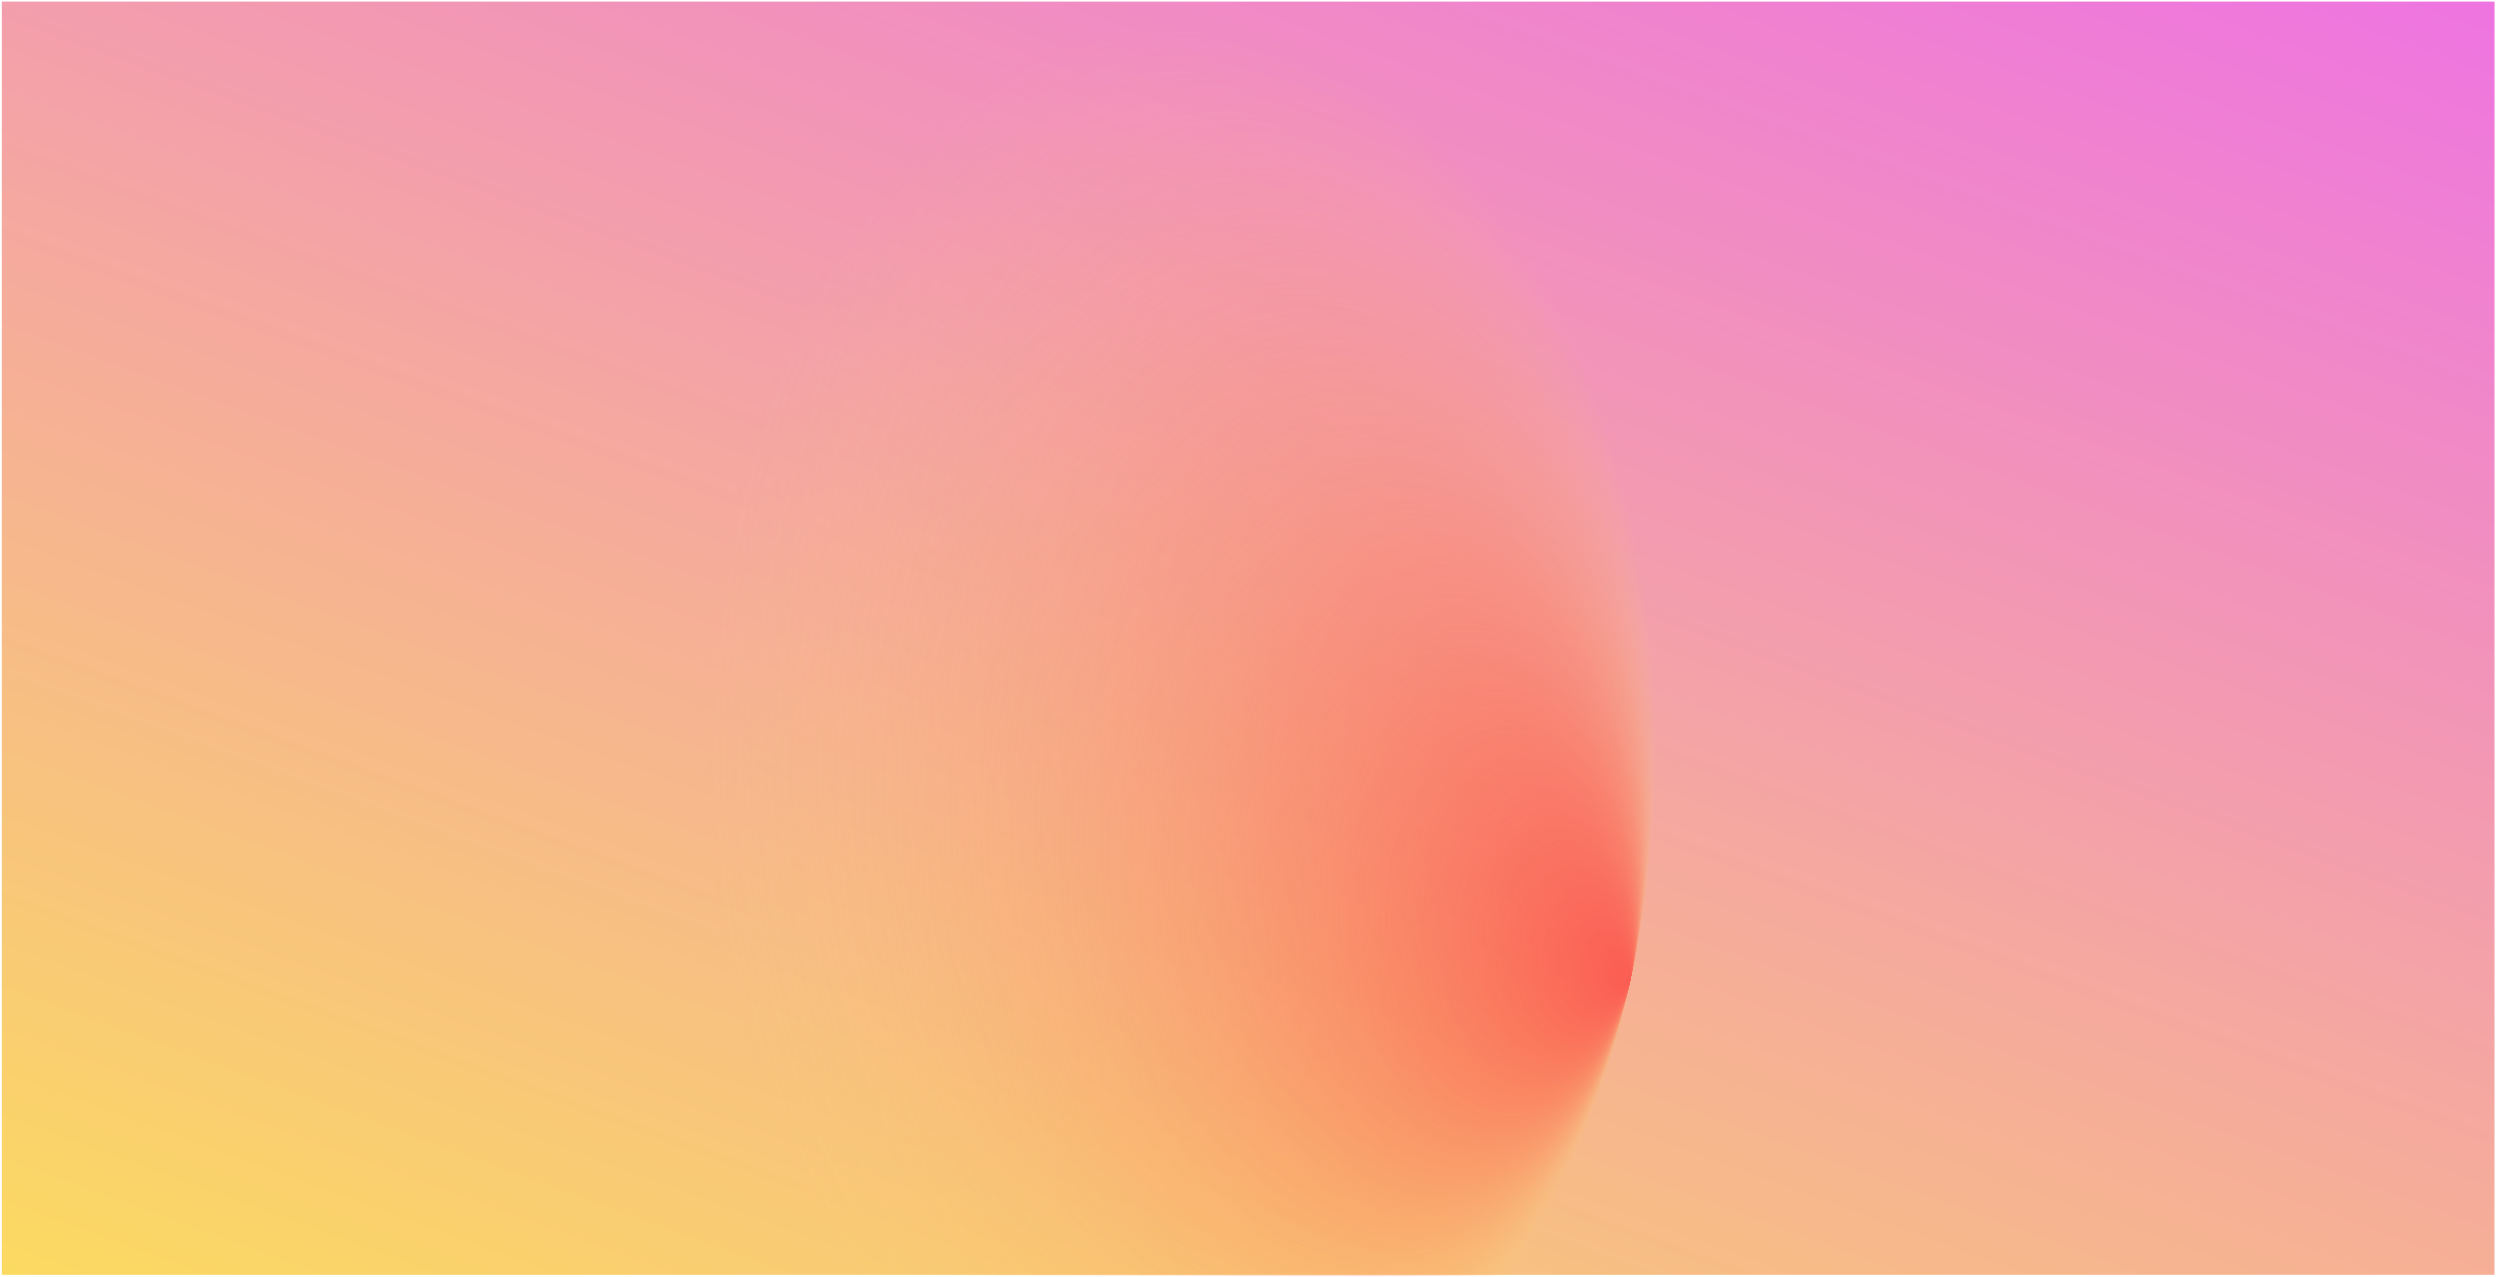
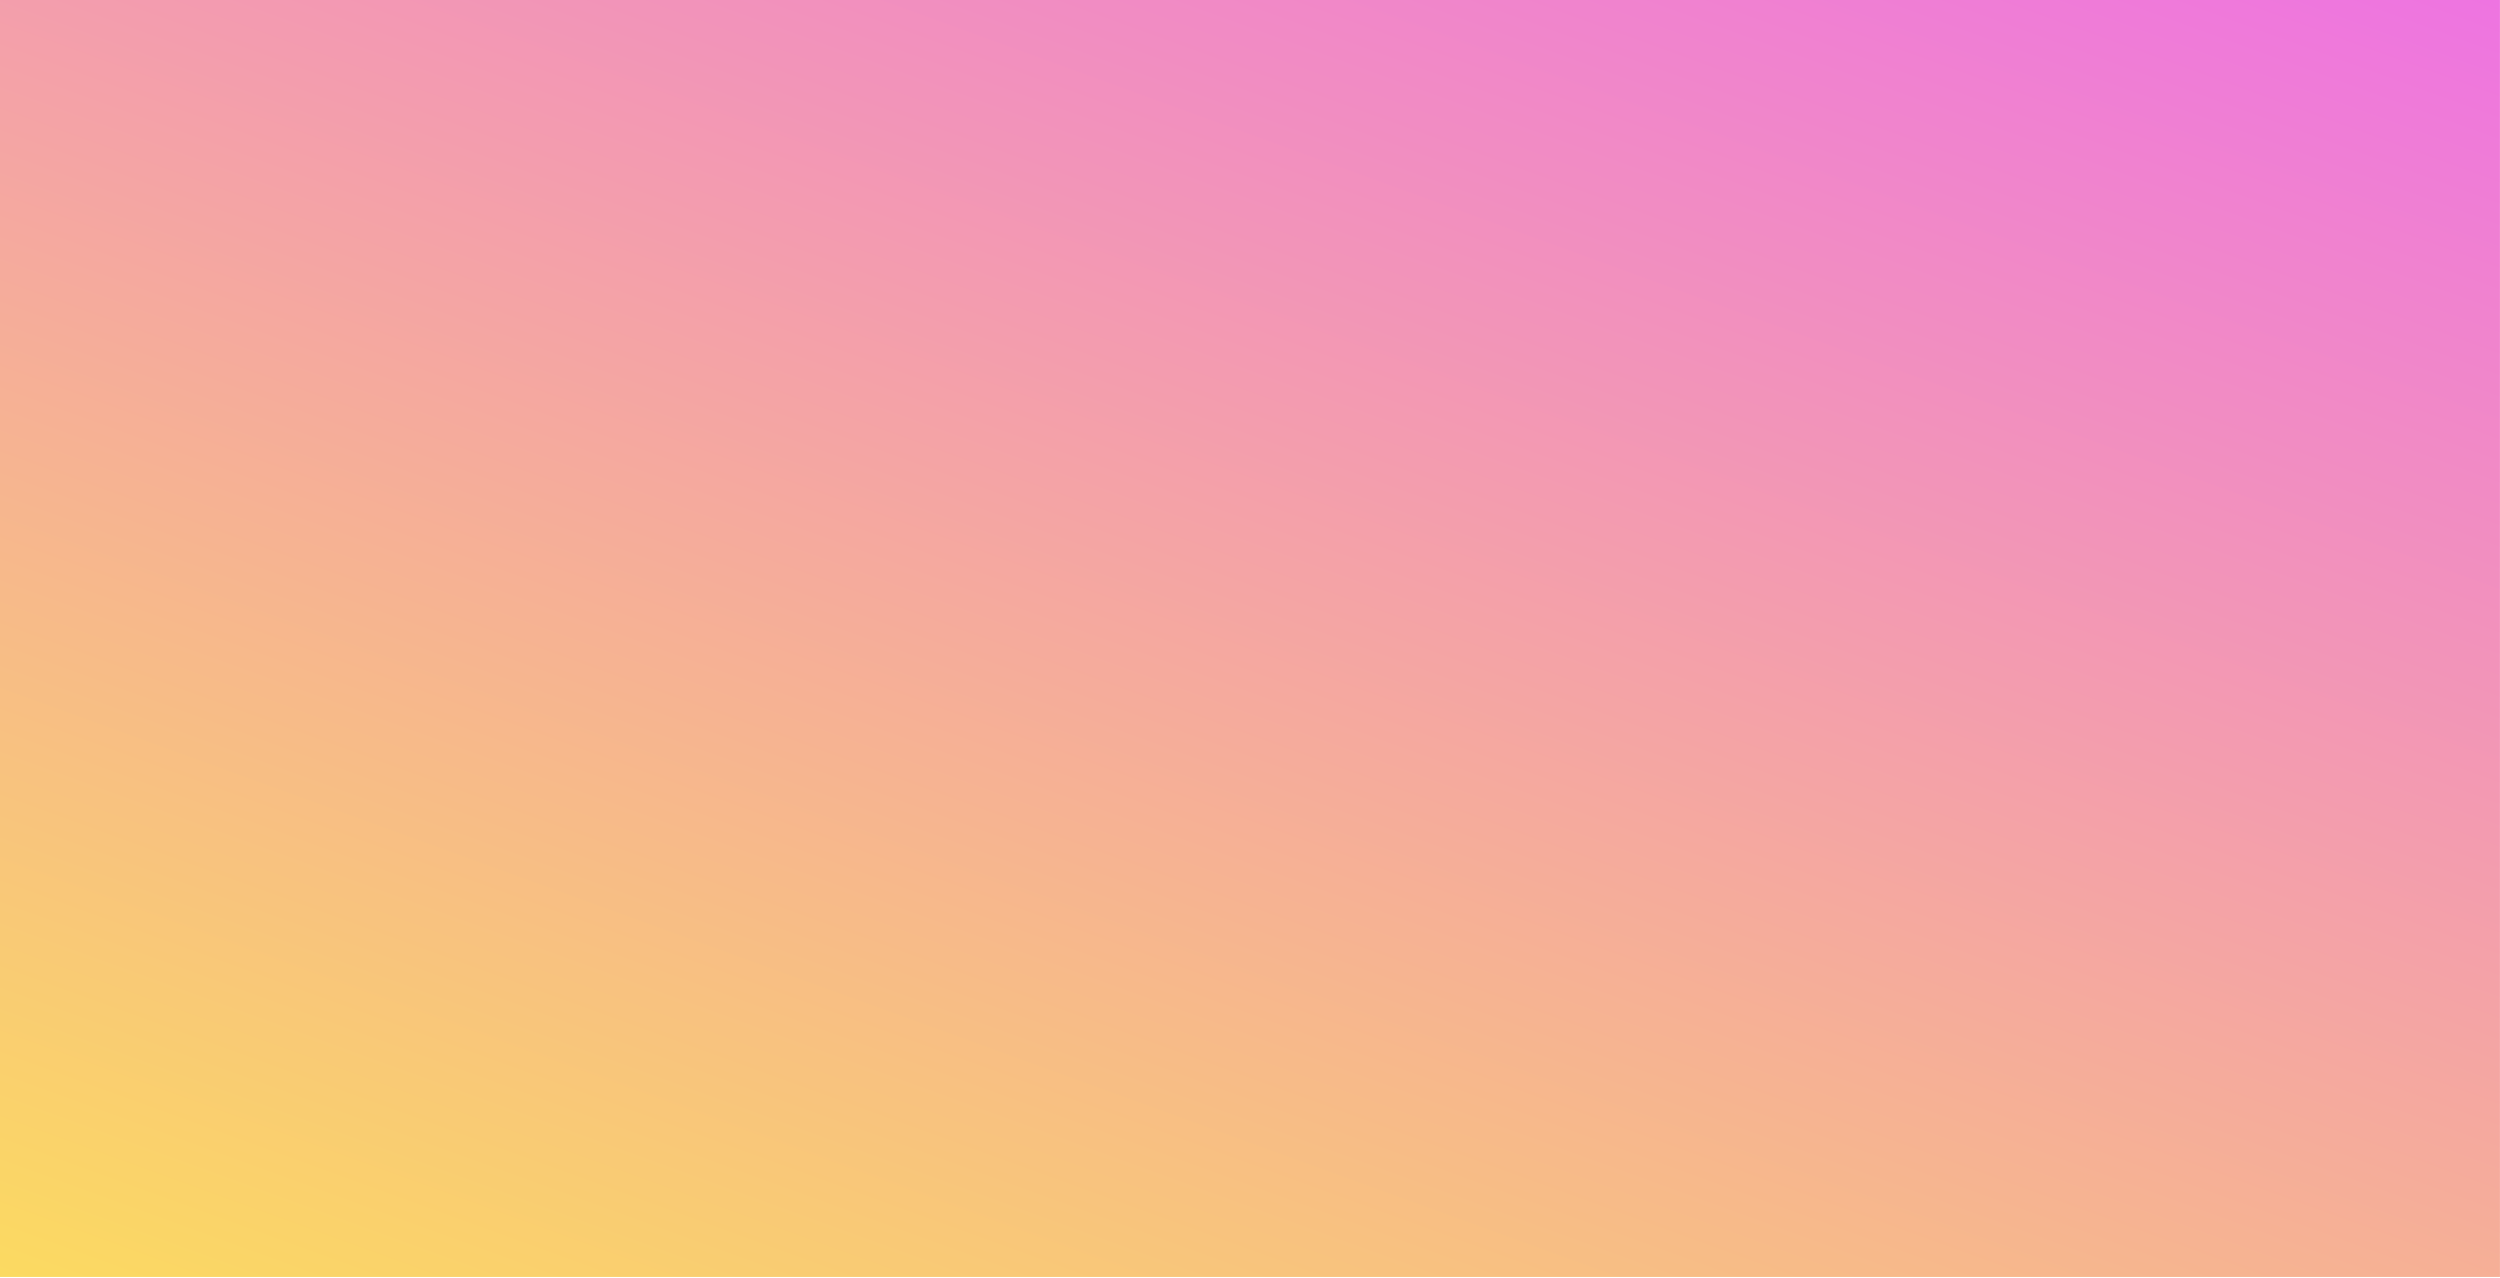
- <svg xmlns="http://www.w3.org/2000/svg" id="Capa_10" data-name="Capa 10" viewBox="0 0 1367.97 698.36">
+ <svg xmlns="http://www.w3.org/2000/svg" id="Capa_10" data-name="Capa 10" viewBox="0 0 1364 696.82">
  <defs>
-     <style>.cls-1{fill:url(#Degradado_sin_nombre_11);}.cls-2{fill:url(#Degradado_sin_nombre_25);}.cls-3{fill:url(#Degradado_sin_nombre_20);}</style>
-     <linearGradient id="Degradado_sin_nombre_11" x1="874.72" y1="-177.57" x2="491.25" y2="876.01" gradientUnits="userSpaceOnUse">
+     <style>.cls-1{fill:url(#Degradado_sin_nombre_2);}.cls-2{fill:url(#Degradado_sin_nombre_25);}</style>
+     <linearGradient id="Degradado_sin_nombre_2" x1="873.72" y1="-178.44" x2="490.25" y2="875.14" gradientUnits="userSpaceOnUse">
      <stop offset="0" stop-color="#ee74e1" />
      <stop offset="1" stop-color="#fbda61" />
    </linearGradient>
-     <radialGradient id="Degradado_sin_nombre_25" cx="606.01" cy="289.35" fx="290.066" fy="-68.348" r="477.25" gradientTransform="translate(37.22 -215.56) scale(1.07 1.63)" gradientUnits="userSpaceOnUse">
+     <radialGradient id="Degradado_sin_nombre_25" cx="606.01" cy="289.35" fx="290.066" fy="-68.348" r="477.25" gradientTransform="translate(36.22 -216.43) scale(1.07 1.63)" gradientUnits="userSpaceOnUse">
      <stop offset="0" stop-color="#ff2525" stop-opacity="0.7" />
      <stop offset="0.36" stop-color="#3eecac" stop-opacity="0" />
    </radialGradient>
-     <radialGradient id="Degradado_sin_nombre_20" cx="1565.21" cy="1875.23" fx="1113.061" fy="1723.162" r="477.04" gradientTransform="translate(-757.21 -2525.39) scale(1.07 1.64)" gradientUnits="userSpaceOnUse">
-       <stop offset="0" stop-color="#ff2525" stop-opacity="0.6" />
-       <stop offset="0.51" stop-color="#fbda61" stop-opacity="0" />
-       <stop offset="1" stop-color="#fbda61" stop-opacity="0" />
-     </radialGradient>
  </defs>
-   <rect class="cls-1" x="1" y="0.87" width="1363.97" height="696.7" />
-   <rect class="cls-2" x="1" y="0.93" width="1364" height="696.76" />
-   <rect class="cls-3" x="-42" y="139.07" width="1367.97" height="698.36" transform="translate(1325.97 837.43) rotate(180)" />
+   <rect class="cls-1" width="1363.97" height="696.7" />
+   <rect class="cls-2" y="0.06" width="1364" height="696.76" />
</svg>
